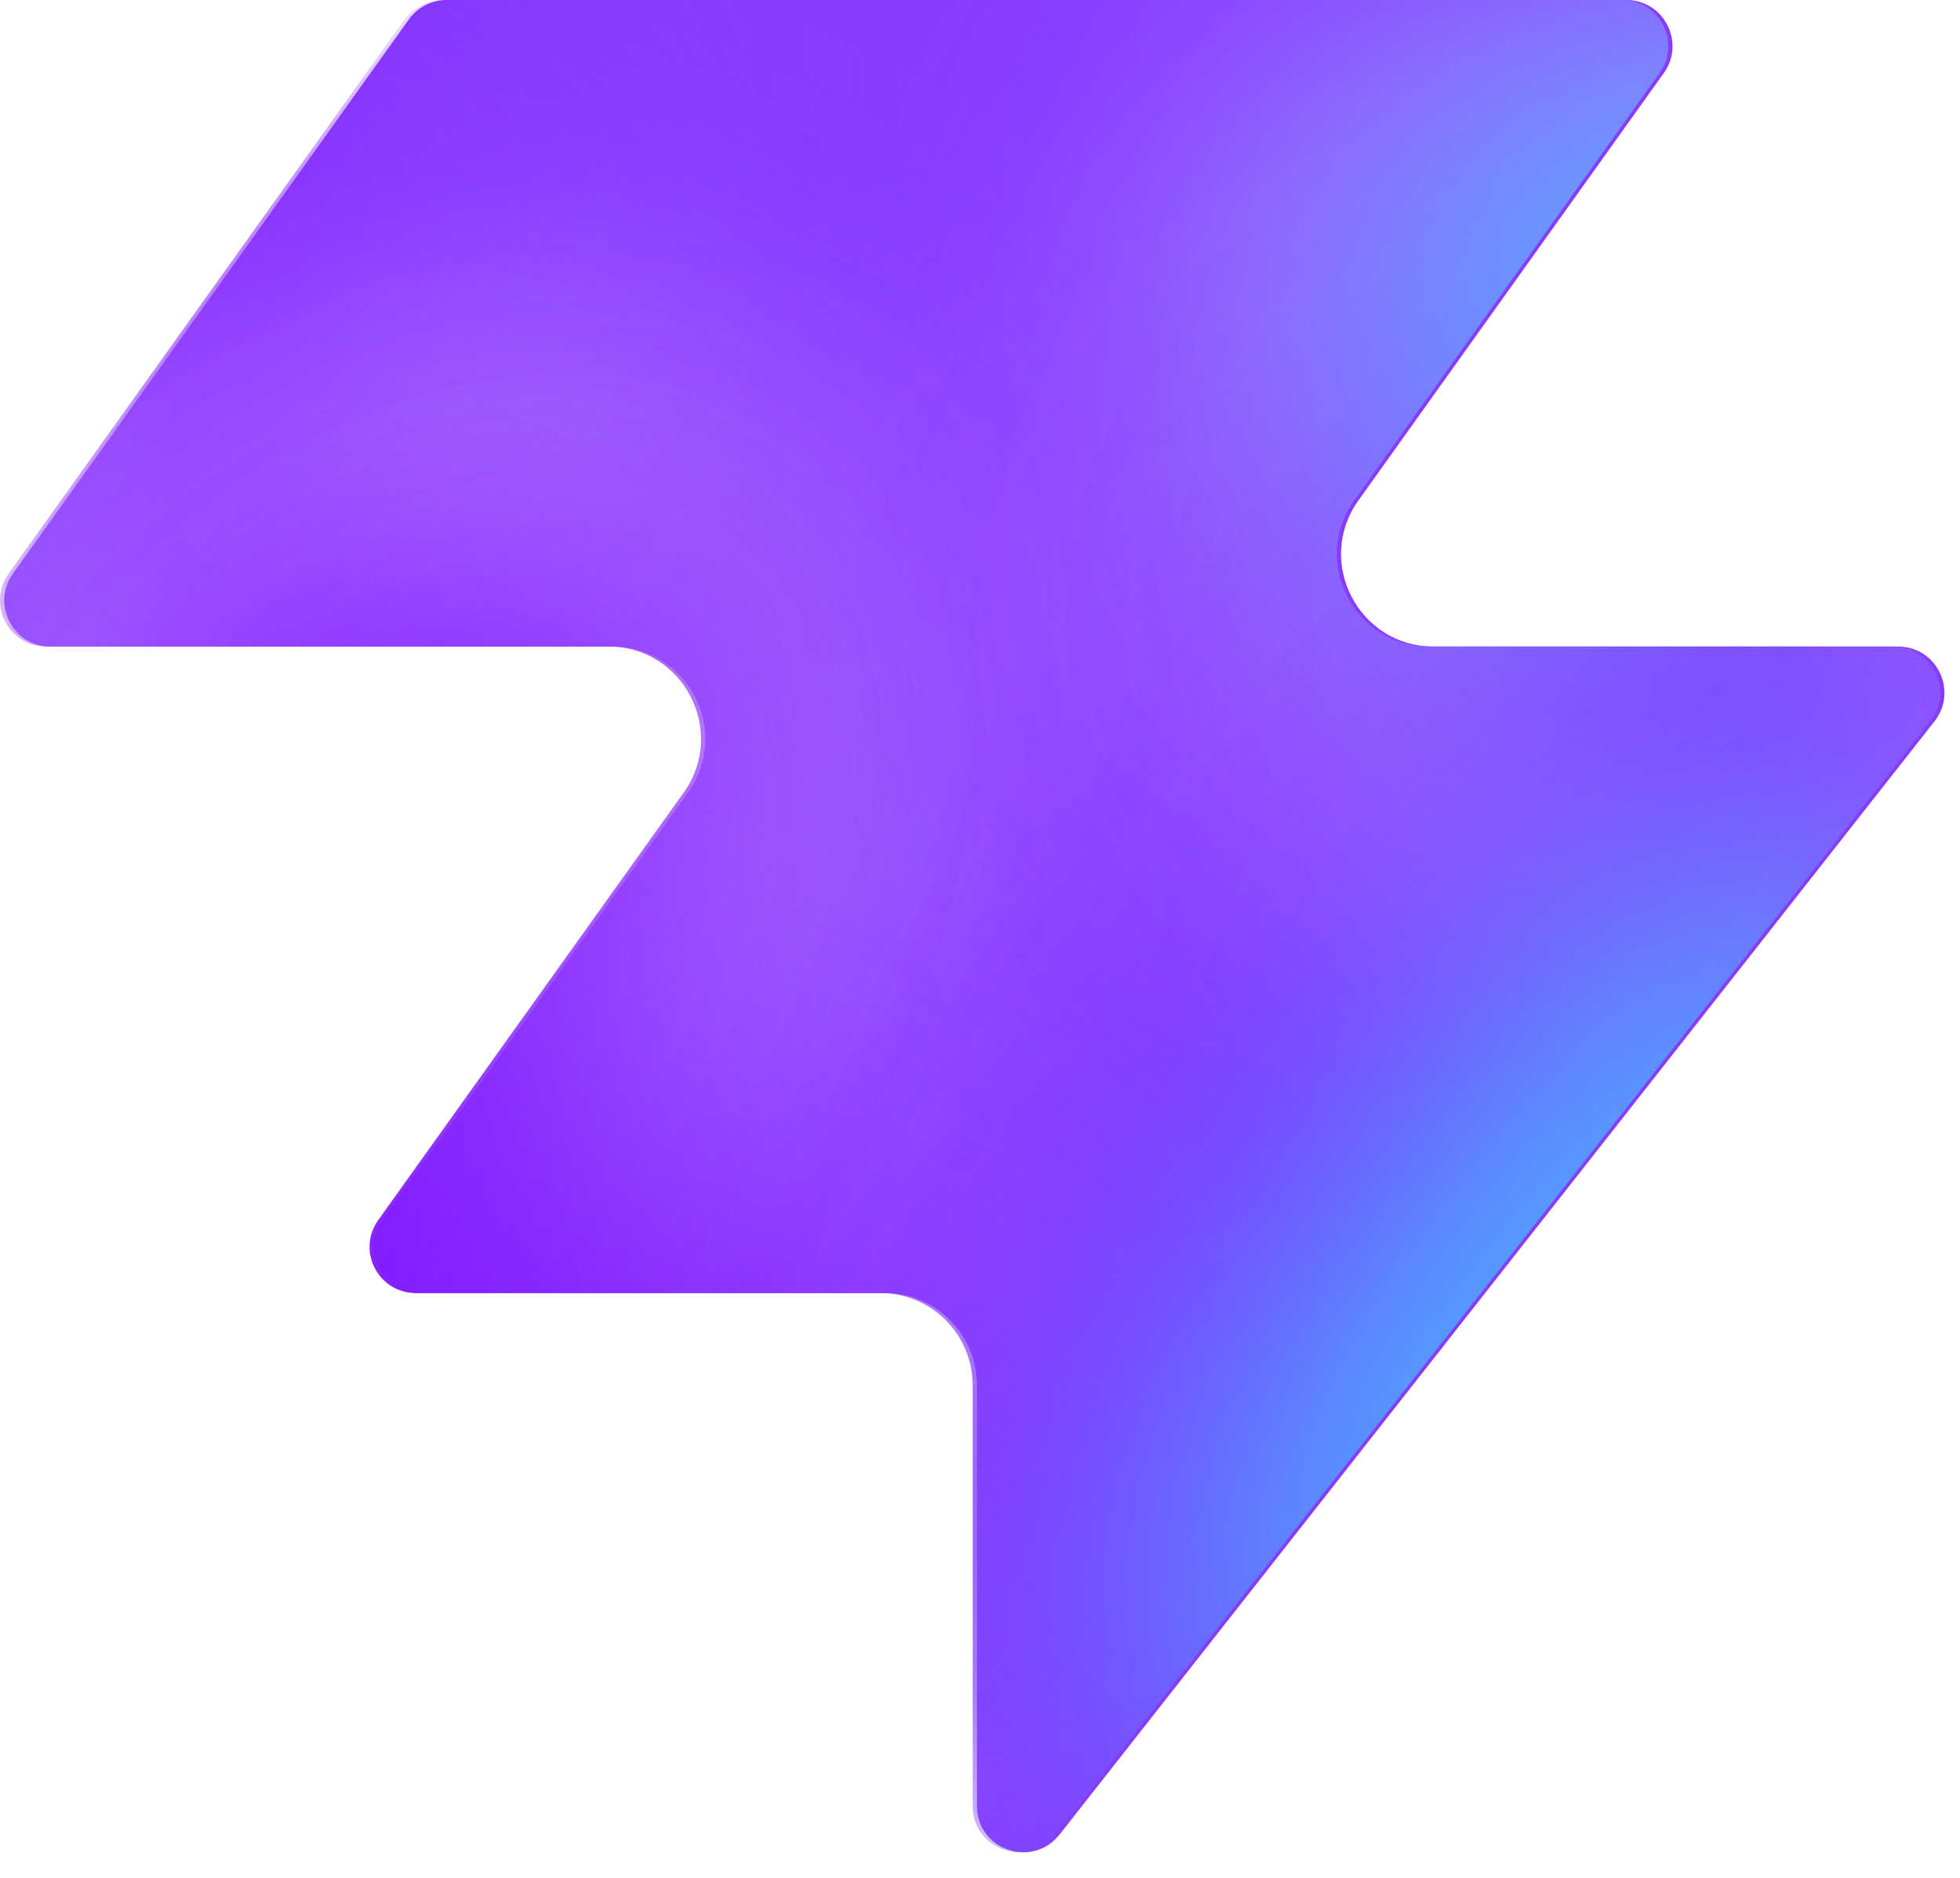
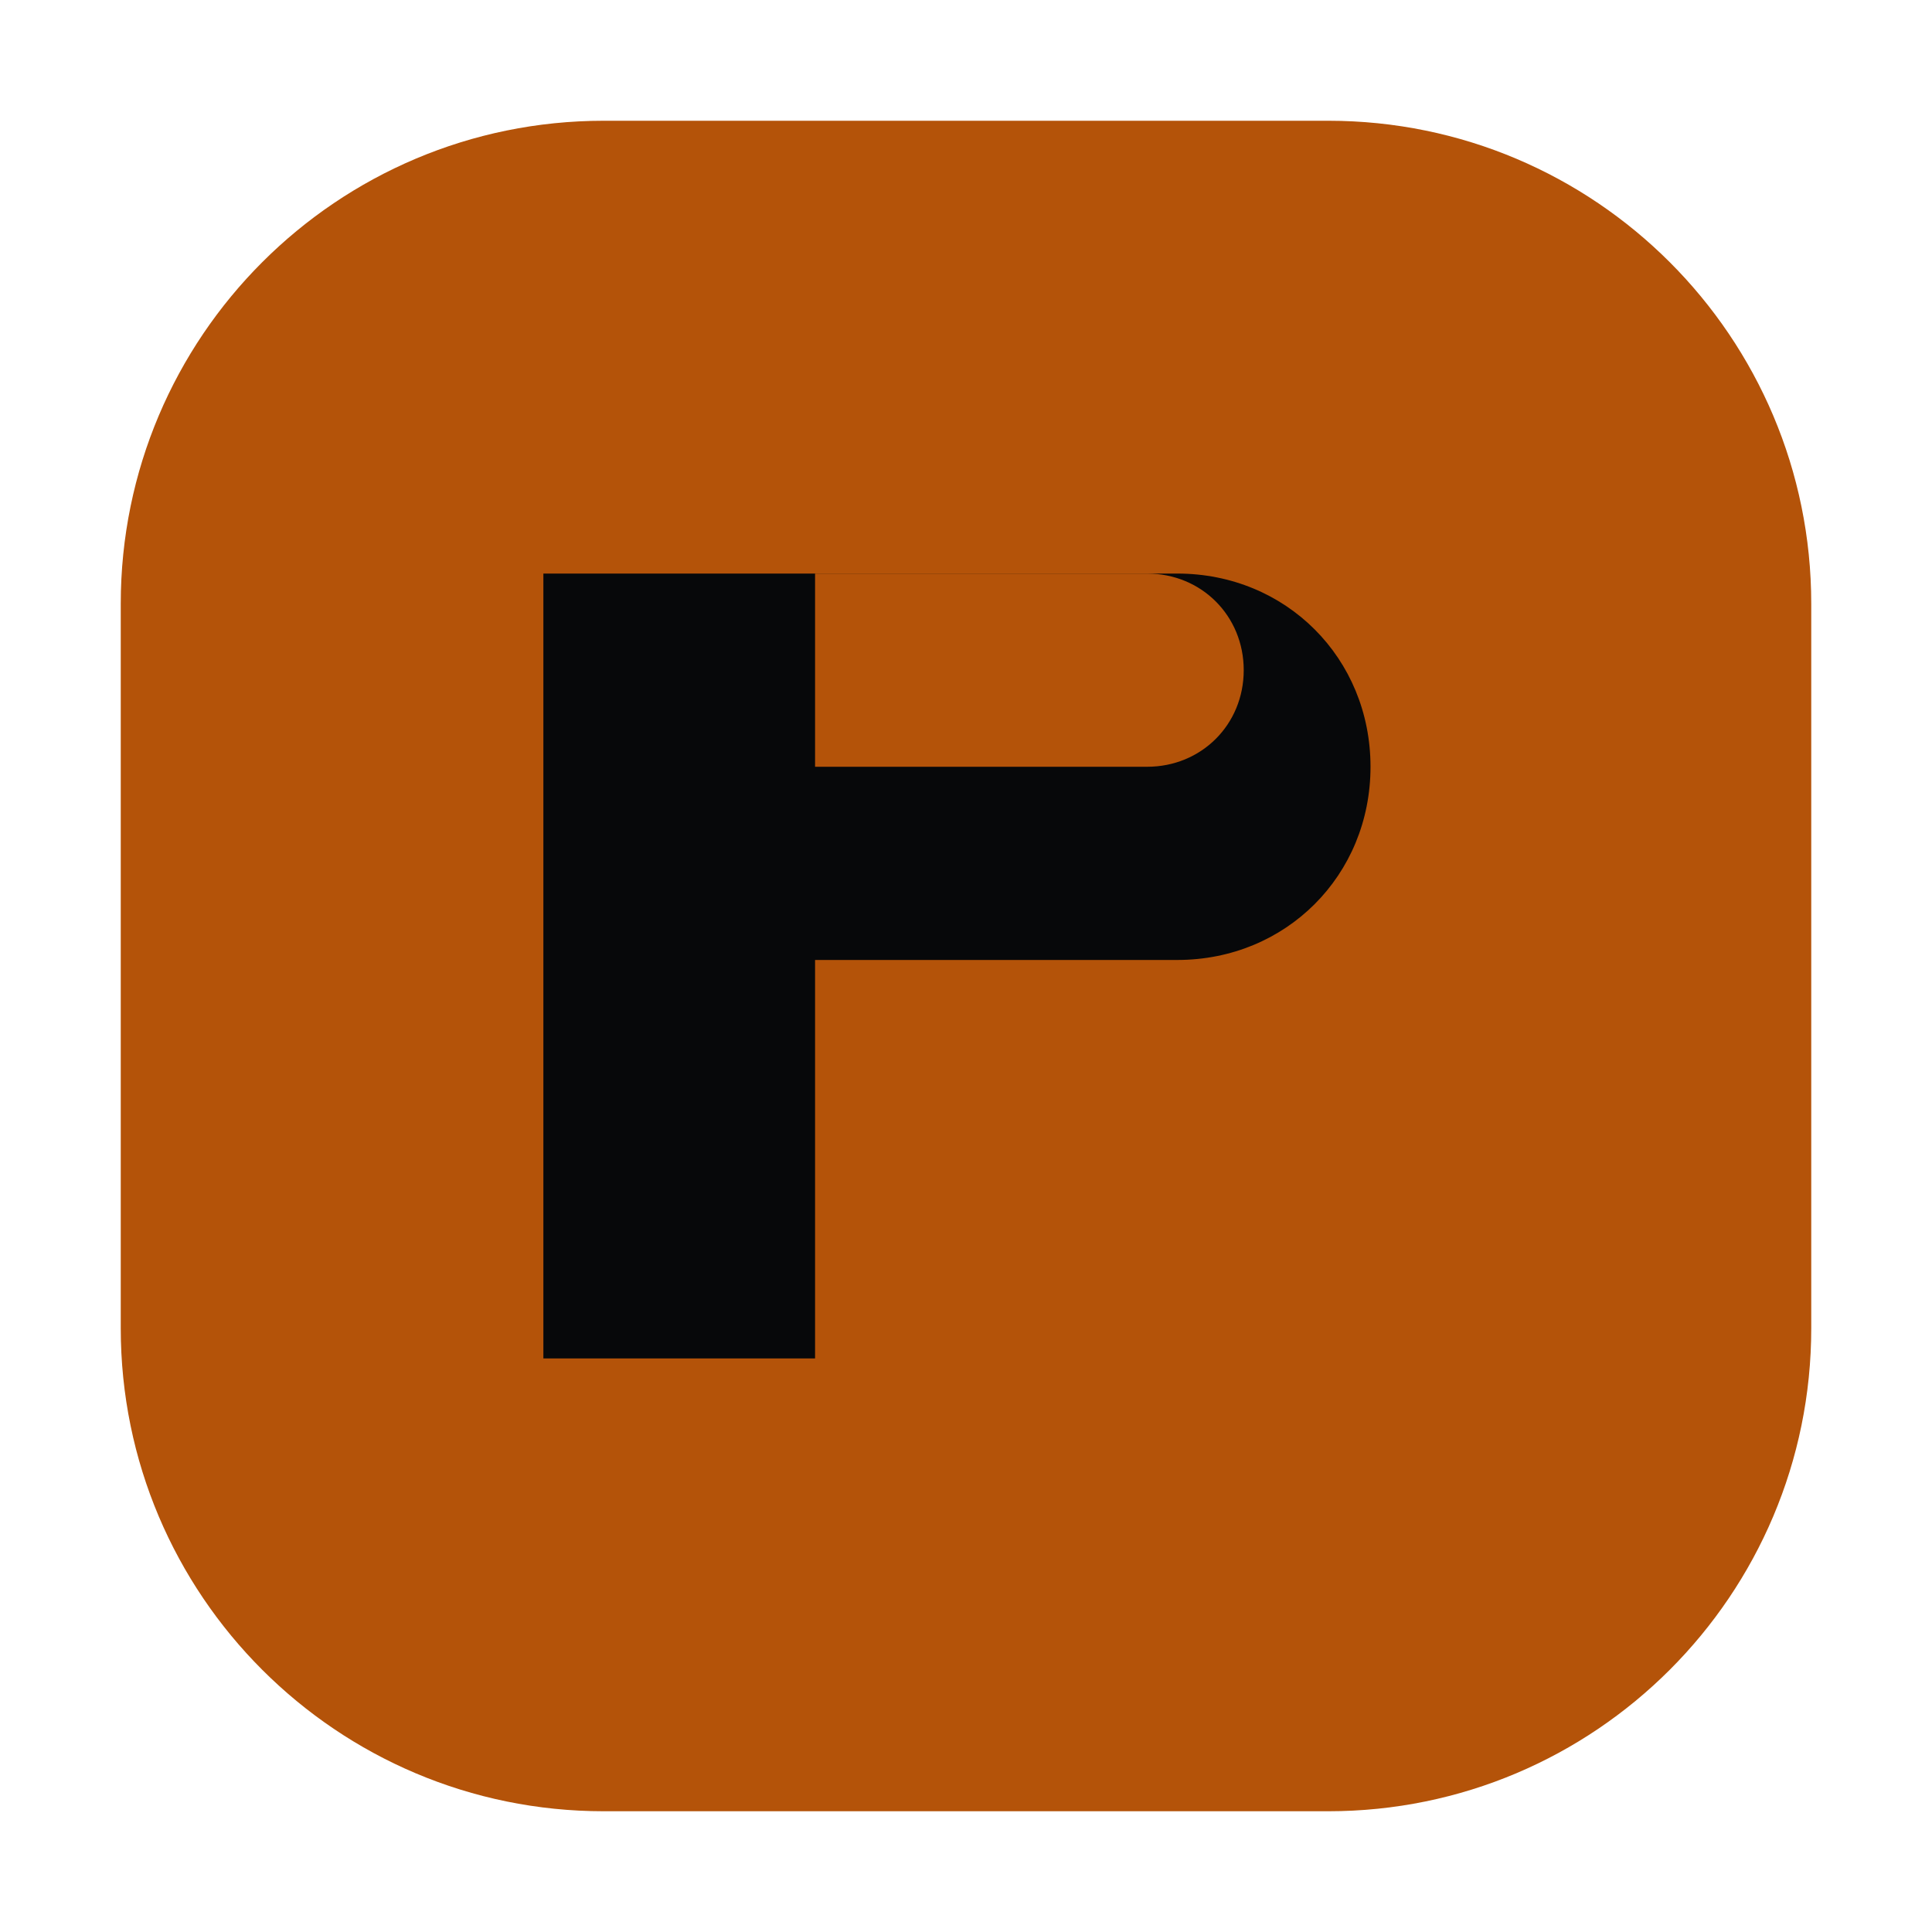
- <svg xmlns="http://www.w3.org/2000/svg" width="48" height="46" fill="none" viewBox="0 0 48 46">
-   <path fill="#863bff" d="M25.946 44.938c-.664.845-2.021.375-2.021-.698V33.937a2.26 2.26 0 0 0-2.262-2.262H10.287c-.92 0-1.456-1.04-.92-1.788l7.48-10.471c1.07-1.497 0-3.578-1.842-3.578H1.237c-.92 0-1.456-1.04-.92-1.788L10.013.474c.214-.297.556-.474.92-.474h28.894c.92 0 1.456 1.04.92 1.788l-7.48 10.471c-1.07 1.498 0 3.579 1.842 3.579h11.377c.943 0 1.473 1.088.89 1.83L25.947 44.94z" style="fill:#863bff;fill:color(display-p3 .525 .23 1);fill-opacity:1" />
-   <mask id="a" width="48" height="46" x="0" y="0" maskUnits="userSpaceOnUse" style="mask-type:alpha">
-     <path fill="#000" d="M25.842 44.938c-.664.844-2.021.375-2.021-.698V33.937a2.26 2.26 0 0 0-2.262-2.262H10.183c-.92 0-1.456-1.04-.92-1.788l7.48-10.471c1.07-1.498 0-3.579-1.842-3.579H1.133c-.92 0-1.456-1.04-.92-1.787L9.91.473c.214-.297.556-.474.92-.474h28.894c.92 0 1.456 1.04.92 1.788l-7.48 10.471c-1.07 1.498 0 3.578 1.842 3.578h11.377c.943 0 1.473 1.088.89 1.832L25.843 44.94z" style="fill:#000;fill-opacity:1" />
-   </mask>
-   <g mask="url(#a)">
-     <g filter="url(#b)">
-       <ellipse cx="5.508" cy="14.704" fill="#ede6ff" rx="5.508" ry="14.704" style="fill:#ede6ff;fill:color(display-p3 .927 .903 1);fill-opacity:1" transform="matrix(.00324 1 1 -.00324 -4.47 31.516)" />
-     </g>
-     <g filter="url(#c)">
-       <ellipse cx="10.399" cy="29.851" fill="#ede6ff" rx="10.399" ry="29.851" style="fill:#ede6ff;fill:color(display-p3 .927 .903 1);fill-opacity:1" transform="matrix(.00324 1 1 -.00324 -39.328 7.883)" />
-     </g>
-     <g filter="url(#d)">
-       <ellipse cx="5.508" cy="30.487" fill="#7e14ff" rx="5.508" ry="30.487" style="fill:#7e14ff;fill:color(display-p3 .492 .077 1);fill-opacity:1" transform="rotate(89.814 -25.913 -14.639)scale(1 -1)" />
-     </g>
-     <g filter="url(#e)">
-       <ellipse cx="5.508" cy="30.599" fill="#7e14ff" rx="5.508" ry="30.599" style="fill:#7e14ff;fill:color(display-p3 .492 .077 1);fill-opacity:1" transform="rotate(89.814 -32.644 -3.334)scale(1 -1)" />
-     </g>
-     <g filter="url(#f)">
-       <ellipse cx="5.508" cy="30.599" fill="#7e14ff" rx="5.508" ry="30.599" style="fill:#7e14ff;fill:color(display-p3 .492 .077 1);fill-opacity:1" transform="matrix(.00324 1 1 -.00324 -34.34 30.47)" />
-     </g>
-     <g filter="url(#g)">
-       <ellipse cx="14.072" cy="22.078" fill="#ede6ff" rx="14.072" ry="22.078" style="fill:#ede6ff;fill:color(display-p3 .927 .903 1);fill-opacity:1" transform="rotate(93.35 24.506 48.493)scale(-1 1)" />
-     </g>
-     <g filter="url(#h)">
-       <ellipse cx="3.47" cy="21.501" fill="#7e14ff" rx="3.47" ry="21.501" style="fill:#7e14ff;fill:color(display-p3 .492 .077 1);fill-opacity:1" transform="rotate(89.009 28.708 47.59)scale(-1 1)" />
-     </g>
-     <g filter="url(#i)">
-       <ellipse cx="3.47" cy="21.501" fill="#7e14ff" rx="3.47" ry="21.501" style="fill:#7e14ff;fill:color(display-p3 .492 .077 1);fill-opacity:1" transform="rotate(89.009 28.708 47.59)scale(-1 1)" />
-     </g>
-     <g filter="url(#j)">
-       <ellipse cx=".387" cy="8.972" fill="#7e14ff" rx="4.407" ry="29.108" style="fill:#7e14ff;fill:color(display-p3 .492 .077 1);fill-opacity:1" transform="rotate(39.51 .387 8.972)" />
-     </g>
-     <g filter="url(#k)">
-       <ellipse cx="47.523" cy="-6.092" fill="#7e14ff" rx="4.407" ry="29.108" style="fill:#7e14ff;fill:color(display-p3 .492 .077 1);fill-opacity:1" transform="rotate(37.892 47.523 -6.092)" />
-     </g>
-     <g filter="url(#l)">
-       <ellipse cx="41.412" cy="6.333" fill="#47bfff" rx="5.971" ry="9.665" style="fill:#47bfff;fill:color(display-p3 .28 .748 1);fill-opacity:1" transform="rotate(37.892 41.412 6.333)" />
-     </g>
-     <g filter="url(#m)">
-       <ellipse cx="-1.879" cy="38.332" fill="#7e14ff" rx="4.407" ry="29.108" style="fill:#7e14ff;fill:color(display-p3 .492 .077 1);fill-opacity:1" transform="rotate(37.892 -1.88 38.332)" />
-     </g>
-     <g filter="url(#n)">
-       <ellipse cx="-1.879" cy="38.332" fill="#7e14ff" rx="4.407" ry="29.108" style="fill:#7e14ff;fill:color(display-p3 .492 .077 1);fill-opacity:1" transform="rotate(37.892 -1.88 38.332)" />
-     </g>
-     <g filter="url(#o)">
-       <ellipse cx="35.651" cy="29.907" fill="#7e14ff" rx="4.407" ry="29.108" style="fill:#7e14ff;fill:color(display-p3 .492 .077 1);fill-opacity:1" transform="rotate(37.892 35.651 29.907)" />
-     </g>
-     <g filter="url(#p)">
-       <ellipse cx="38.418" cy="32.4" fill="#47bfff" rx="5.971" ry="15.297" style="fill:#47bfff;fill:color(display-p3 .28 .748 1);fill-opacity:1" transform="rotate(37.892 38.418 32.4)" />
-     </g>
-   </g>
+ <svg xmlns="http://www.w3.org/2000/svg" width="32" height="32" viewBox="0 0 32 32" fill="none">
  <defs>
-     <filter id="b" width="60.045" height="41.654" x="-19.77" y="16.149" color-interpolation-filters="sRGB" filterUnits="userSpaceOnUse">
-       <feFlood flood-opacity="0" result="BackgroundImageFix" />
-       <feBlend in="SourceGraphic" in2="BackgroundImageFix" result="shape" />
-       <feGaussianBlur result="effect1_foregroundBlur_2002_17158" stdDeviation="7.659" />
-     </filter>
-     <filter id="c" width="90.34" height="51.437" x="-54.613" y="-7.533" color-interpolation-filters="sRGB" filterUnits="userSpaceOnUse">
-       <feFlood flood-opacity="0" result="BackgroundImageFix" />
-       <feBlend in="SourceGraphic" in2="BackgroundImageFix" result="shape" />
-       <feGaussianBlur result="effect1_foregroundBlur_2002_17158" stdDeviation="7.659" />
-     </filter>
-     <filter id="d" width="79.355" height="29.4" x="-49.64" y="2.03" color-interpolation-filters="sRGB" filterUnits="userSpaceOnUse">
-       <feFlood flood-opacity="0" result="BackgroundImageFix" />
-       <feBlend in="SourceGraphic" in2="BackgroundImageFix" result="shape" />
-       <feGaussianBlur result="effect1_foregroundBlur_2002_17158" stdDeviation="4.596" />
-     </filter>
-     <filter id="e" width="79.579" height="29.4" x="-45.045" y="20.029" color-interpolation-filters="sRGB" filterUnits="userSpaceOnUse">
-       <feFlood flood-opacity="0" result="BackgroundImageFix" />
-       <feBlend in="SourceGraphic" in2="BackgroundImageFix" result="shape" />
-       <feGaussianBlur result="effect1_foregroundBlur_2002_17158" stdDeviation="4.596" />
-     </filter>
-     <filter id="f" width="79.579" height="29.4" x="-43.513" y="21.178" color-interpolation-filters="sRGB" filterUnits="userSpaceOnUse">
-       <feFlood flood-opacity="0" result="BackgroundImageFix" />
-       <feBlend in="SourceGraphic" in2="BackgroundImageFix" result="shape" />
-       <feGaussianBlur result="effect1_foregroundBlur_2002_17158" stdDeviation="4.596" />
-     </filter>
-     <filter id="g" width="74.749" height="58.852" x="15.756" y="-17.901" color-interpolation-filters="sRGB" filterUnits="userSpaceOnUse">
-       <feFlood flood-opacity="0" result="BackgroundImageFix" />
-       <feBlend in="SourceGraphic" in2="BackgroundImageFix" result="shape" />
-       <feGaussianBlur result="effect1_foregroundBlur_2002_17158" stdDeviation="7.659" />
-     </filter>
-     <filter id="h" width="61.377" height="25.362" x="23.548" y="2.284" color-interpolation-filters="sRGB" filterUnits="userSpaceOnUse">
-       <feFlood flood-opacity="0" result="BackgroundImageFix" />
-       <feBlend in="SourceGraphic" in2="BackgroundImageFix" result="shape" />
-       <feGaussianBlur result="effect1_foregroundBlur_2002_17158" stdDeviation="4.596" />
-     </filter>
-     <filter id="i" width="61.377" height="25.362" x="23.548" y="2.284" color-interpolation-filters="sRGB" filterUnits="userSpaceOnUse">
-       <feFlood flood-opacity="0" result="BackgroundImageFix" />
-       <feBlend in="SourceGraphic" in2="BackgroundImageFix" result="shape" />
-       <feGaussianBlur result="effect1_foregroundBlur_2002_17158" stdDeviation="4.596" />
-     </filter>
-     <filter id="j" width="56.045" height="63.649" x="-27.636" y="-22.853" color-interpolation-filters="sRGB" filterUnits="userSpaceOnUse">
-       <feFlood flood-opacity="0" result="BackgroundImageFix" />
-       <feBlend in="SourceGraphic" in2="BackgroundImageFix" result="shape" />
-       <feGaussianBlur result="effect1_foregroundBlur_2002_17158" stdDeviation="4.596" />
-     </filter>
-     <filter id="k" width="54.814" height="64.646" x="20.116" y="-38.415" color-interpolation-filters="sRGB" filterUnits="userSpaceOnUse">
-       <feFlood flood-opacity="0" result="BackgroundImageFix" />
-       <feBlend in="SourceGraphic" in2="BackgroundImageFix" result="shape" />
-       <feGaussianBlur result="effect1_foregroundBlur_2002_17158" stdDeviation="4.596" />
-     </filter>
-     <filter id="l" width="33.541" height="35.313" x="24.641" y="-11.323" color-interpolation-filters="sRGB" filterUnits="userSpaceOnUse">
-       <feFlood flood-opacity="0" result="BackgroundImageFix" />
-       <feBlend in="SourceGraphic" in2="BackgroundImageFix" result="shape" />
-       <feGaussianBlur result="effect1_foregroundBlur_2002_17158" stdDeviation="4.596" />
-     </filter>
-     <filter id="m" width="54.814" height="64.646" x="-29.286" y="6.009" color-interpolation-filters="sRGB" filterUnits="userSpaceOnUse">
-       <feFlood flood-opacity="0" result="BackgroundImageFix" />
-       <feBlend in="SourceGraphic" in2="BackgroundImageFix" result="shape" />
-       <feGaussianBlur result="effect1_foregroundBlur_2002_17158" stdDeviation="4.596" />
-     </filter>
-     <filter id="n" width="54.814" height="64.646" x="-29.286" y="6.009" color-interpolation-filters="sRGB" filterUnits="userSpaceOnUse">
-       <feFlood flood-opacity="0" result="BackgroundImageFix" />
-       <feBlend in="SourceGraphic" in2="BackgroundImageFix" result="shape" />
-       <feGaussianBlur result="effect1_foregroundBlur_2002_17158" stdDeviation="4.596" />
-     </filter>
-     <filter id="o" width="54.814" height="64.646" x="8.244" y="-2.416" color-interpolation-filters="sRGB" filterUnits="userSpaceOnUse">
-       <feFlood flood-opacity="0" result="BackgroundImageFix" />
-       <feBlend in="SourceGraphic" in2="BackgroundImageFix" result="shape" />
-       <feGaussianBlur result="effect1_foregroundBlur_2002_17158" stdDeviation="4.596" />
-     </filter>
-     <filter id="p" width="39.409" height="43.623" x="18.713" y="10.588" color-interpolation-filters="sRGB" filterUnits="userSpaceOnUse">
-       <feFlood flood-opacity="0" result="BackgroundImageFix" />
-       <feBlend in="SourceGraphic" in2="BackgroundImageFix" result="shape" />
-       <feGaussianBlur result="effect1_foregroundBlur_2002_17158" stdDeviation="4.596" />
-     </filter>
+     <linearGradient id="pGrad" x1="0" y1="0" x2="1" y2="1" gradientUnits="userSpaceOnUse">
+       <stop offset="0%" stop-color="#fbbf24" />
+       <stop offset="100%" stop-color="#b45309" />
+     </linearGradient>
  </defs>
+   <rect x="2" y="2" width="28" height="28" rx="8" fill="url(#pGrad)" />
+   <path d="M9 9.5 H19.5 C21.3 9.5 22.7 10.9 22.7 12.7 C22.7 14.5 21.3 15.9 19.5 15.9 H13.5 V22.5 H9 V9.5 Z" fill="#07080a" />
+   <path d="M13.5 12.7 H19 C19.9 12.7 20.6 12 20.6 11.1 C20.6 10.2 19.9 9.5 19 9.5 H13.5 V12.7 Z" fill="url(#pGrad)" />
</svg>
